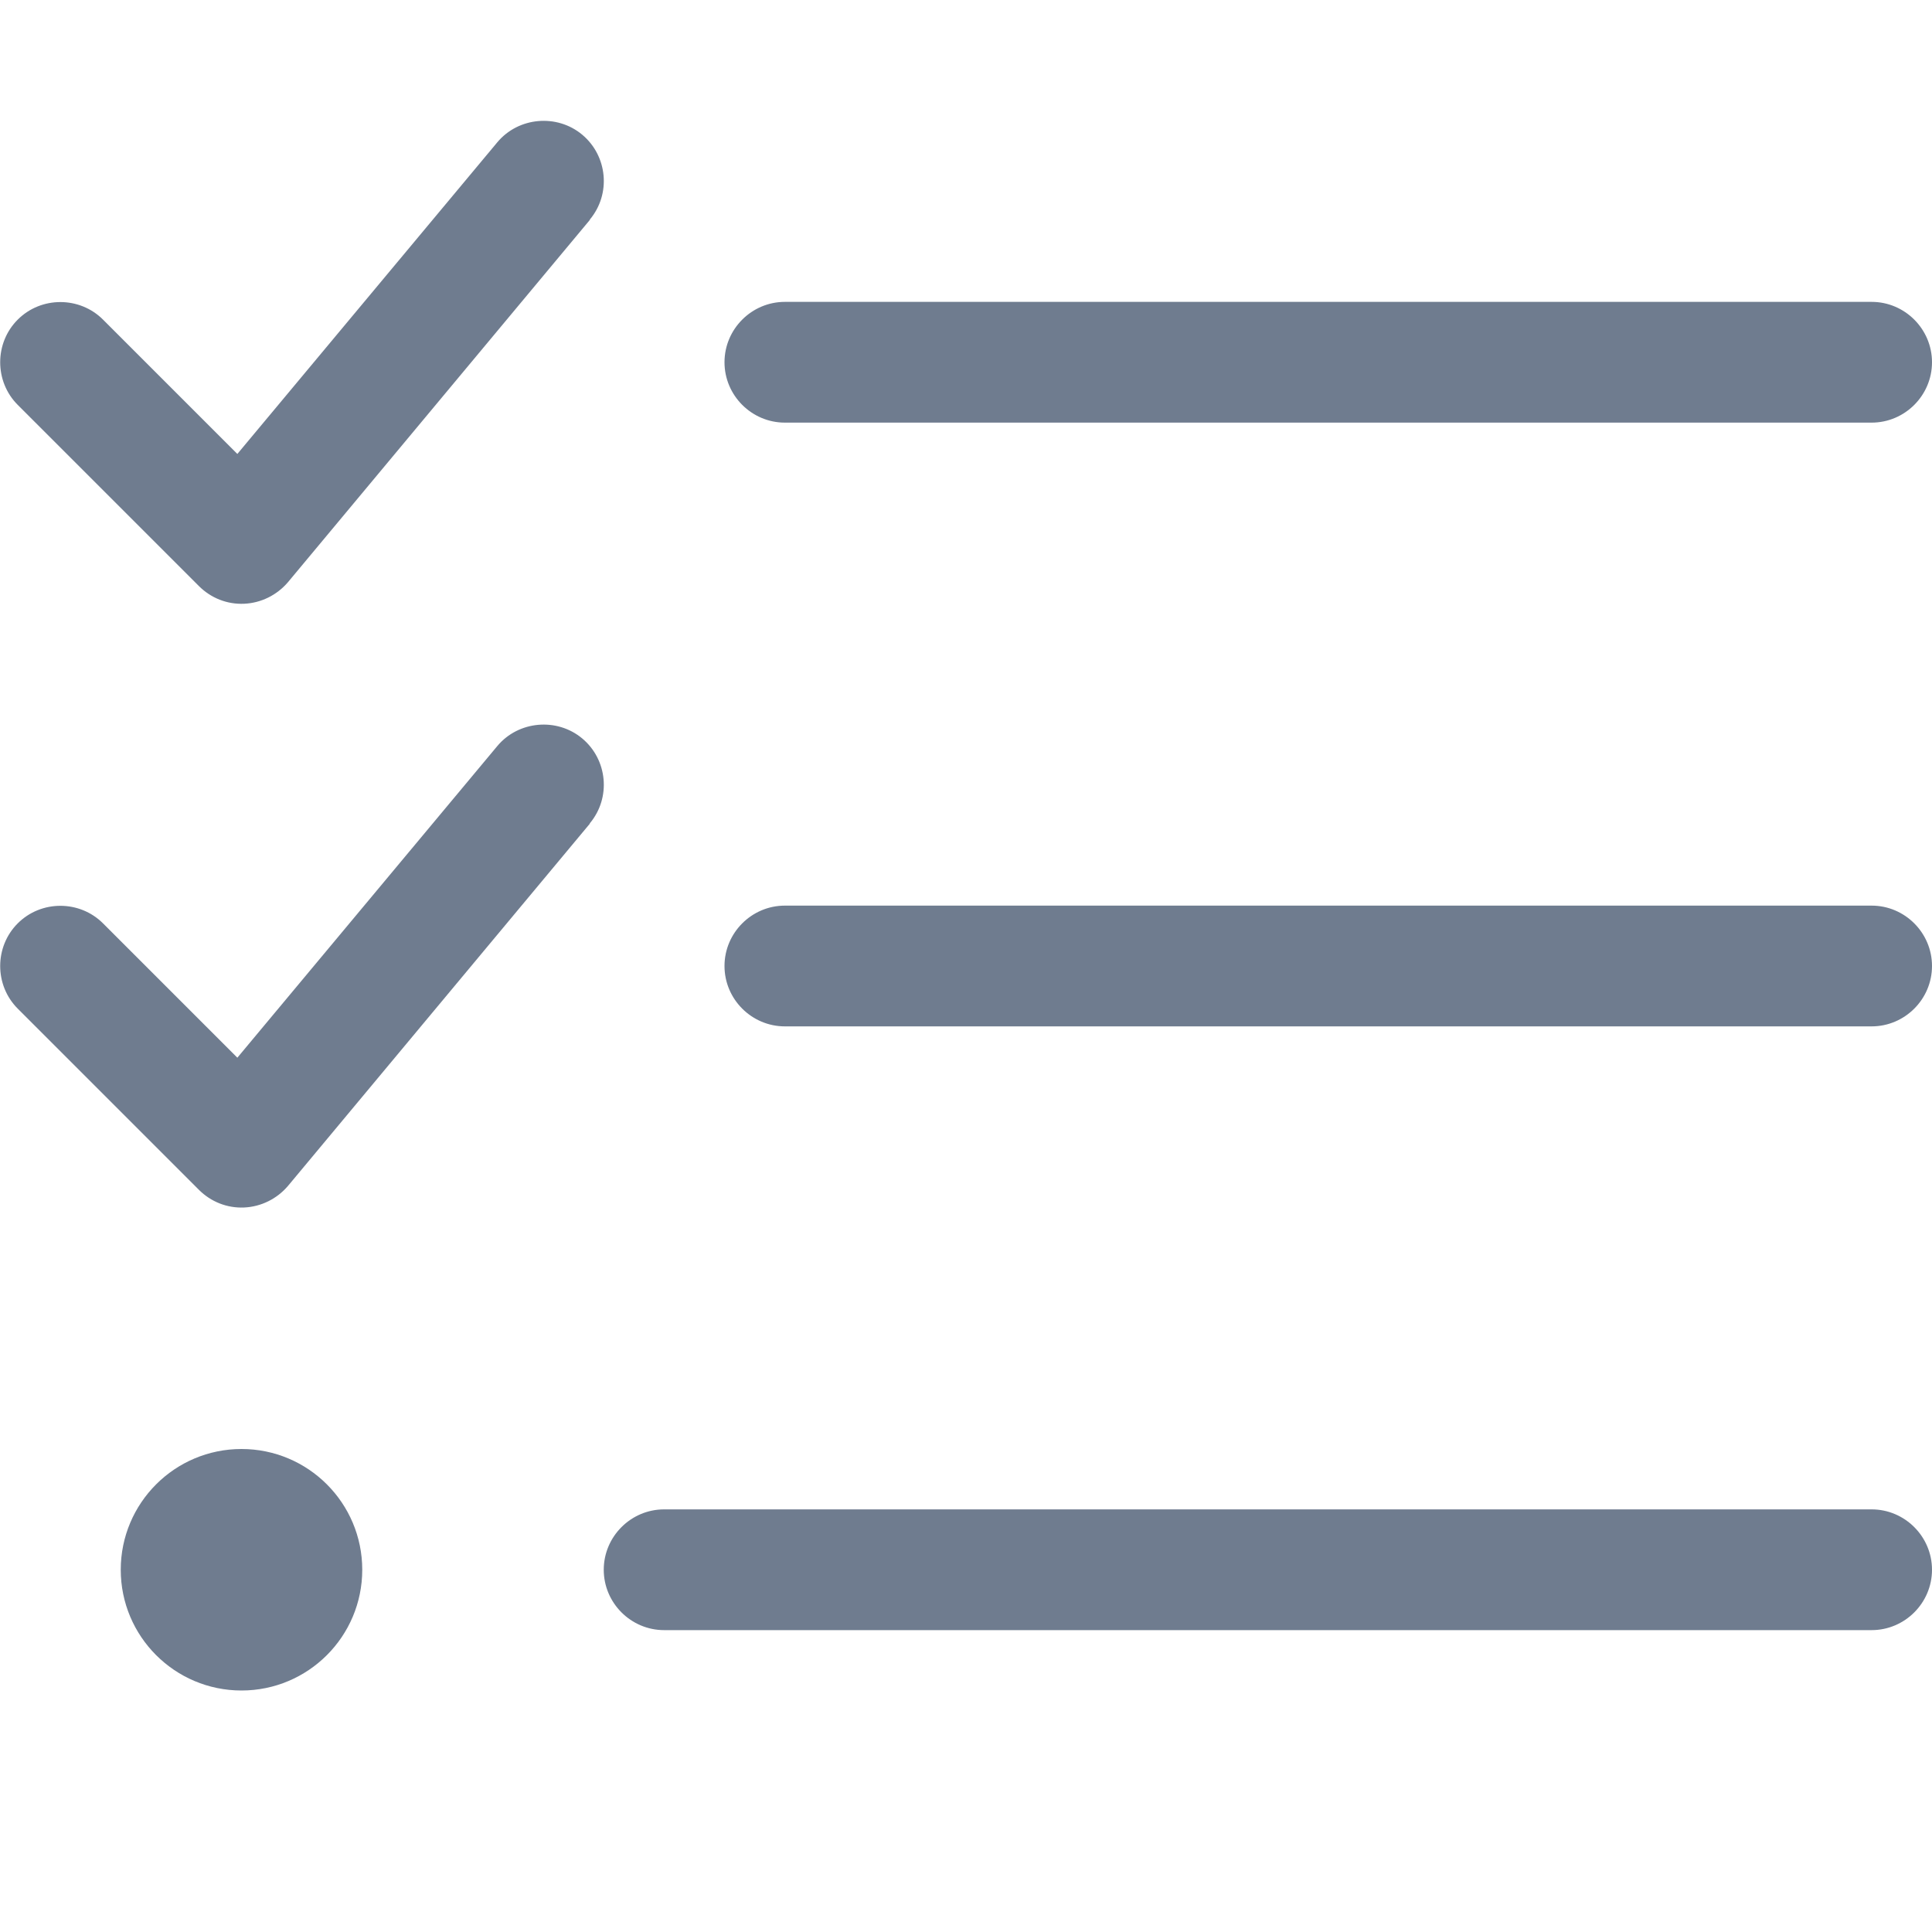
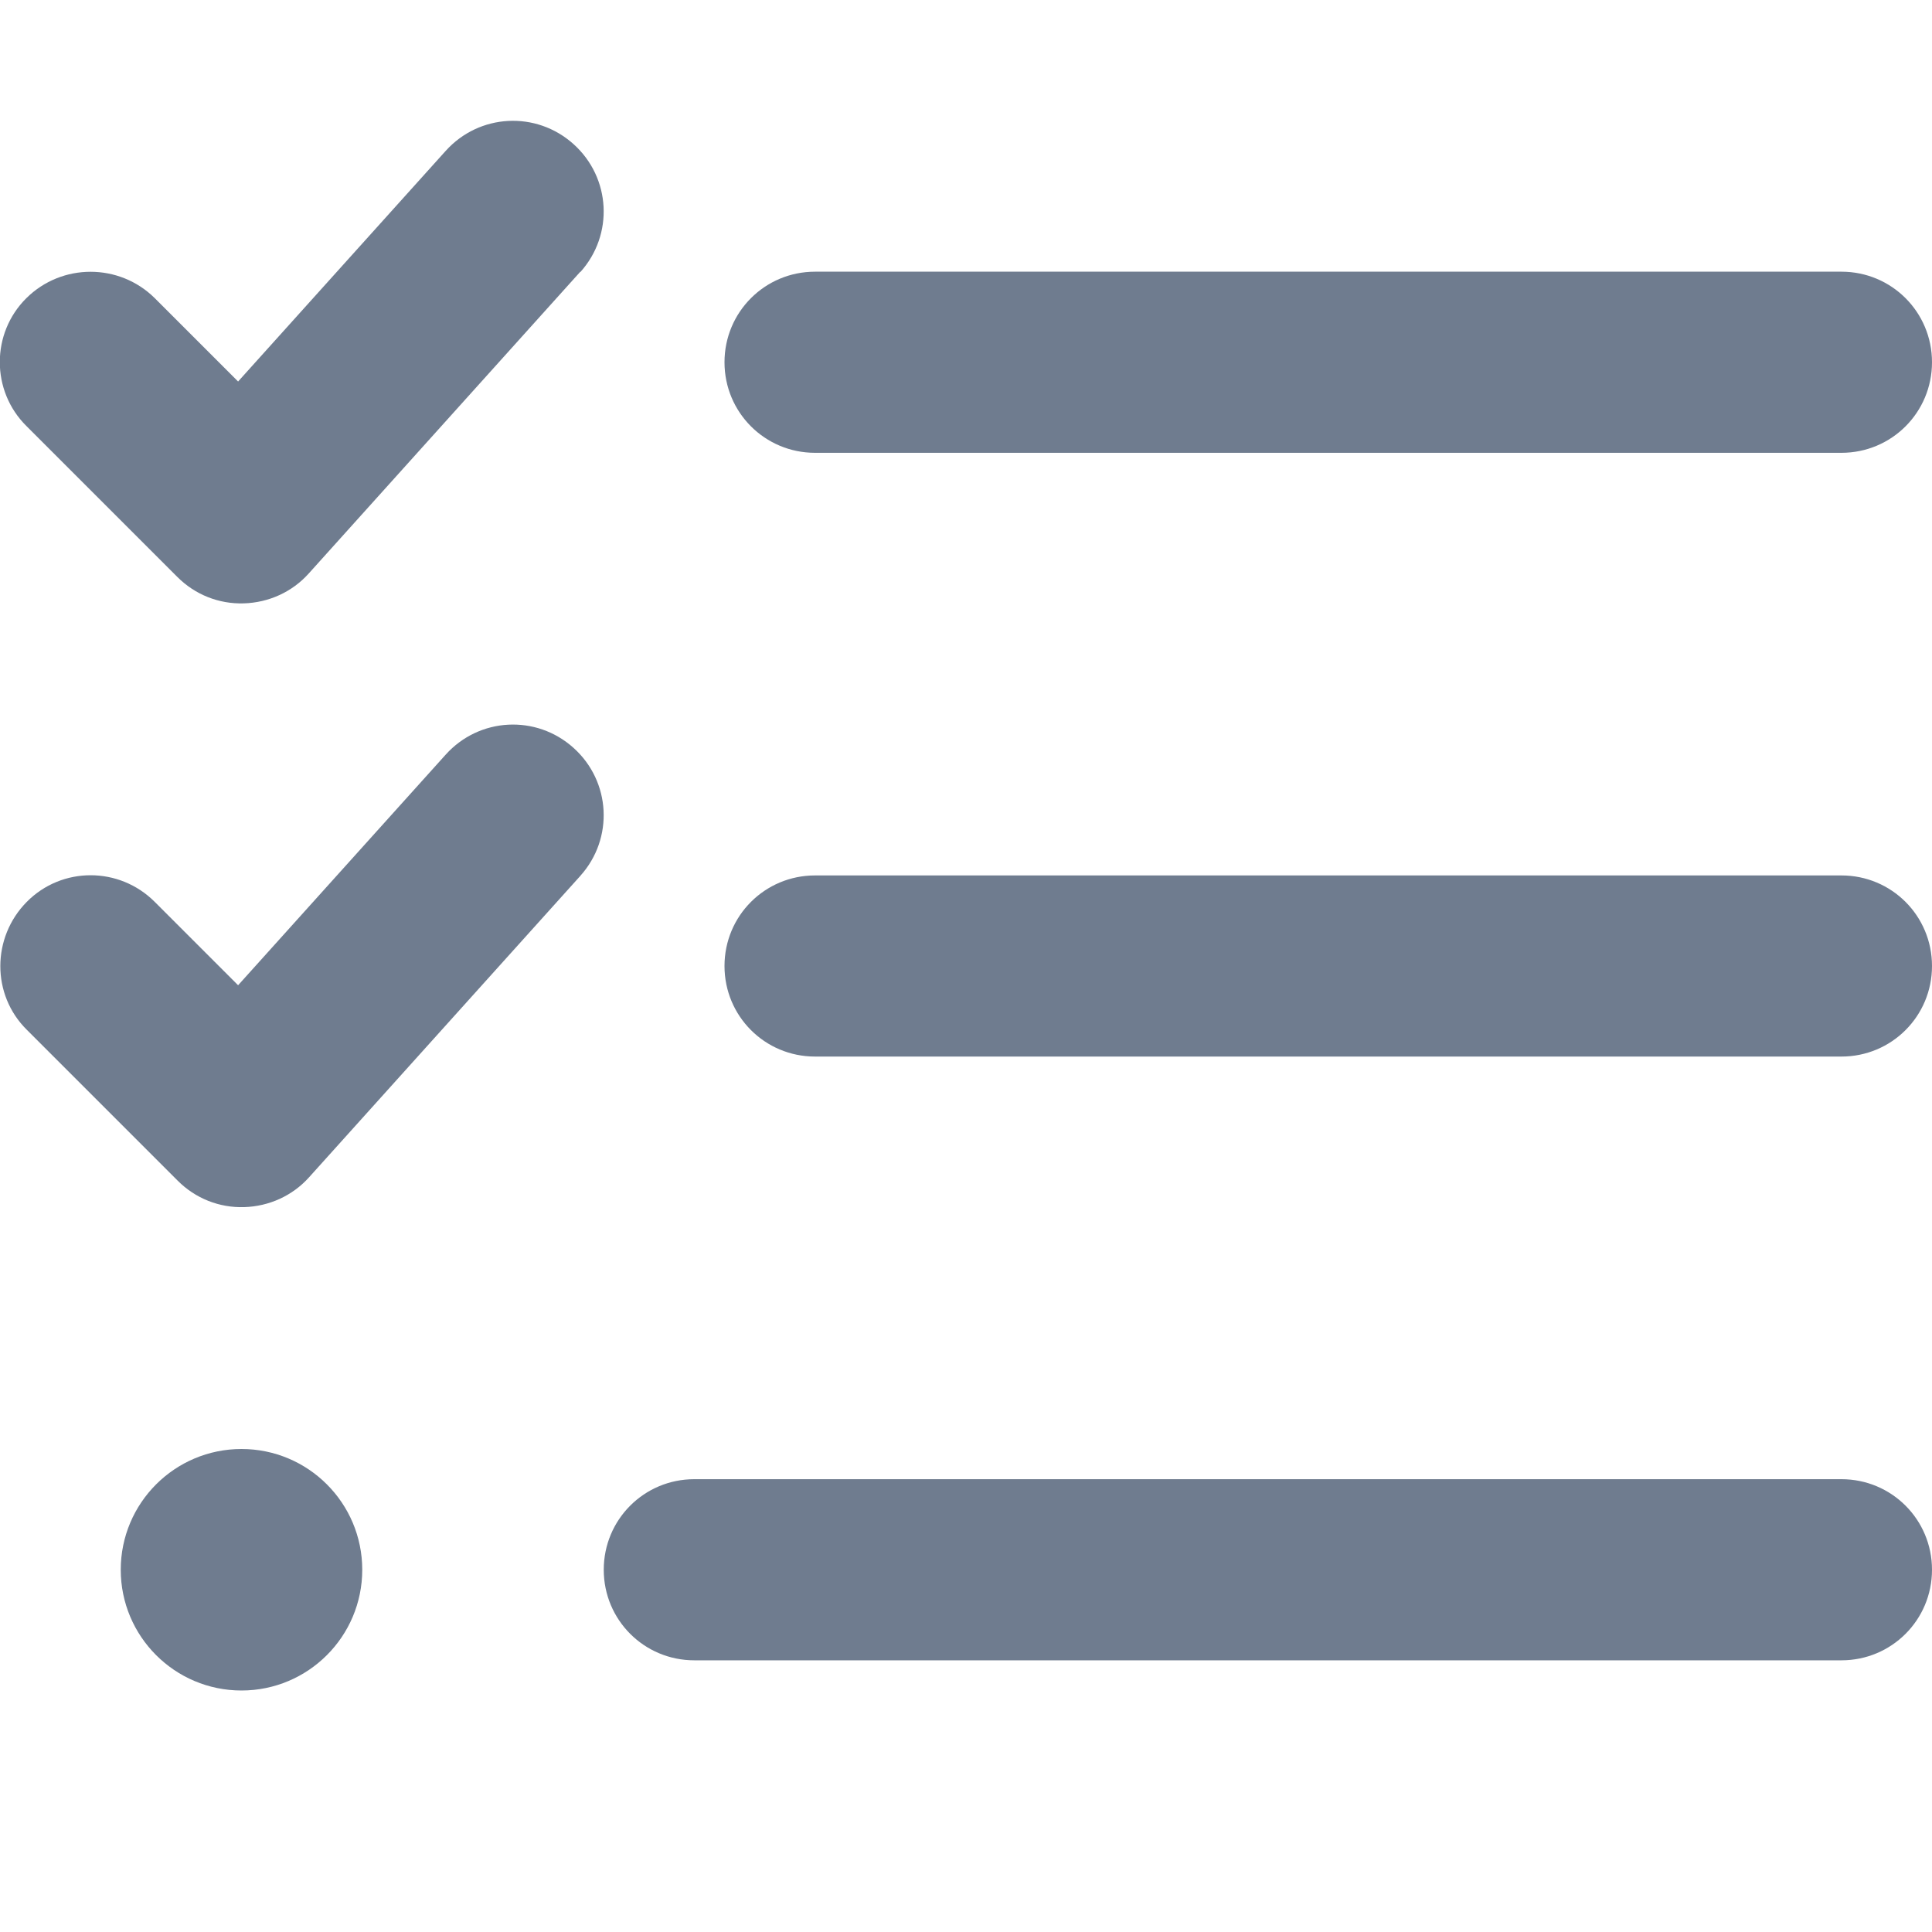
<svg xmlns="http://www.w3.org/2000/svg" fill="#6f7c8f" viewBox="0 0 512 512">
-   <path d="M156.3 58.2c5.7-6.8 4.7-16.9-2-22.5s-16.9-4.7-22.5 2L62.9 120.3 27.3 84.7c-6.2-6.2-16.4-6.2-22.6 0s-6.2 16.4 0 22.6l48 48c3.2 3.2 7.5 4.9 12 4.7s8.7-2.3 11.6-5.7l80-96zm0 160c5.7-6.8 4.7-16.9-2-22.5s-16.9-4.7-22.5 2L62.9 280.3 27.3 244.7c-6.2-6.2-16.4-6.2-22.6 0s-6.2 16.4 0 22.6l48 48c3.2 3.2 7.5 4.9 12 4.7s8.7-2.3 11.6-5.7l80-96zM192 96c0 8.8 7.2 16 16 16H496c8.8 0 16-7.2 16-16s-7.2-16-16-16H208c-8.8 0-16 7.2-16 16zm0 160c0 8.8 7.2 16 16 16H496c8.8 0 16-7.2 16-16s-7.2-16-16-16H208c-8.8 0-16 7.2-16 16zM160 416c0 8.8 7.2 16 16 16H496c8.8 0 16-7.2 16-16s-7.2-16-16-16H176c-8.8 0-16 7.2-16 16zm-64 0a32 32 0 1 0 -64 0 32 32 0 1 0 64 0z" />
+   <path d="M153.8 72.1c8.9-9.9 8.1-25-1.8-33.9s-25-8.1-33.9 1.8L63.1 101.1 41 79C31.6 69.7 16.4 69.7 7 79s-9.4 24.6 0 33.9l40 40c4.7 4.7 11 7.2 17.6 7s12.8-3 17.2-7.9l72-80zm0 160c8.9-9.9 8.1-25-1.8-33.9s-25-8.1-33.9 1.8L63.1 261.1 41 239c-9.4-9.4-24.6-9.4-33.9 0s-9.4 24.6 0 33.9l40 40c4.7 4.7 11 7.2 17.6 7s12.8-3 17.2-7.9l72-80zM216 120H488c13.3 0 24-10.7 24-24s-10.7-24-24-24H216c-13.3 0-24 10.7-24 24s10.7 24 24 24zM192 256c0 13.3 10.7 24 24 24H488c13.3 0 24-10.7 24-24s-10.7-24-24-24H216c-13.3 0-24 10.7-24 24zM160 416c0 13.3 10.7 24 24 24H488c13.3 0 24-10.7 24-24s-10.7-24-24-24H184c-13.3 0-24 10.7-24 24zm-64 0a32 32 0 1 0 -64 0 32 32 0 1 0 64 0z" />
</svg>
